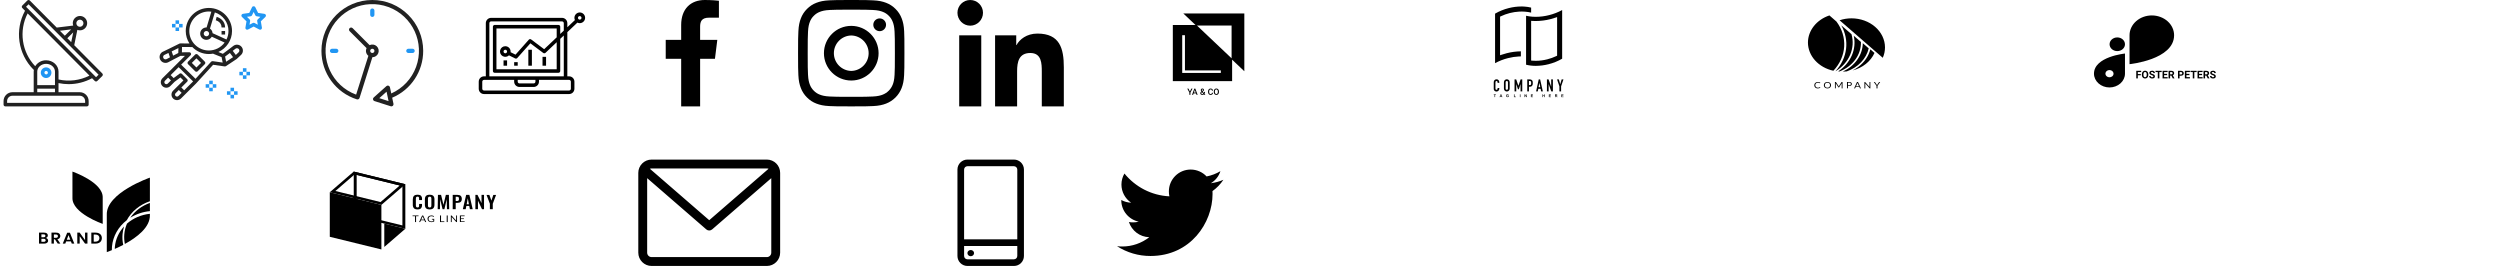
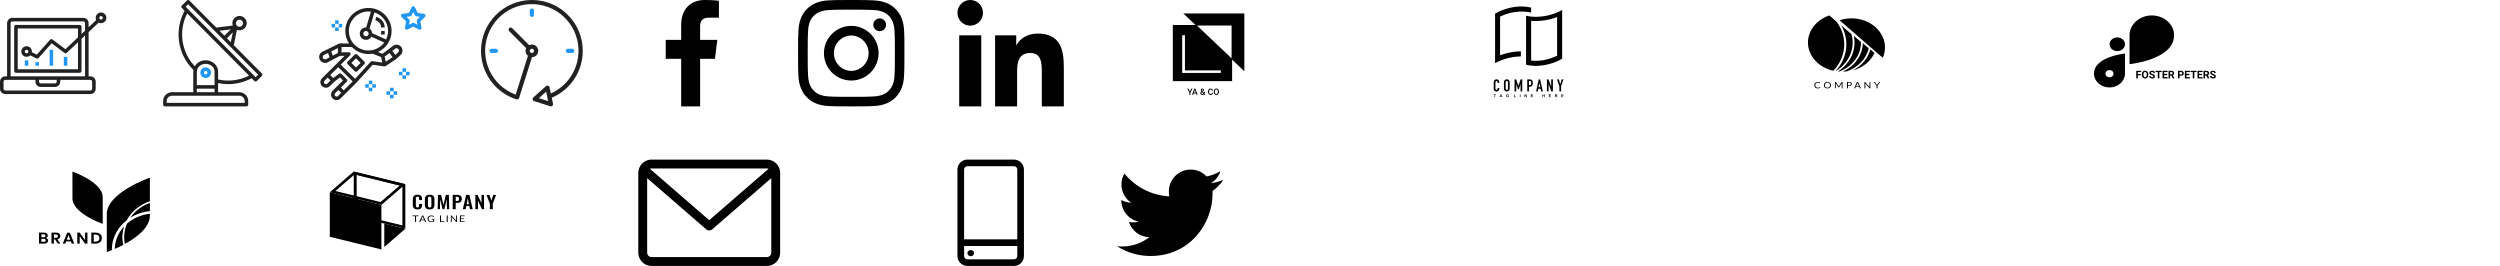
<svg xmlns="http://www.w3.org/2000/svg" width="752" height="80">
  <svg width="32" height="32" viewBox="0 0 32 32">
+     <path fill="#2196f3" d="M14.926 14.965h1.066v4.798h-1.066v-4.797zM19.19 17.097h1.066v2.665H19.19v-2.665zM10.661 18.696h1.066v1.066h-1.066v-1.066zM7.463 18.163h1.066v1.599H7.463v-1.599z" />
+     <path fill="#212121" d="M1.599 28.291h25.587a1.6 1.6 0 0 0 1.599-1.599V24.56a1.6 1.6 0 0 0-1.599-1.599h-.533V9.668L29.681 6.8a1.608 1.608 0 1 0-.746-.763L26.654 8.2V6.97a1.6 1.6 0 0 0-1.599-1.599H3.733A1.6 1.6 0 0 0 2.134 6.97v15.992h-.533a1.6 1.6 0 0 0-1.599 1.599v2.132a1.6 1.6 0 0 0 1.599 1.599zM30.384 4.837a.533.533 0 1 1 0 1.067.533.533 0 0 1 0-1.067zM3.198 6.969c0-.294.239-.533.533-.533h21.322c.294 0 .533.239.533.533v2.239l-1.066 1.013V8.035a.533.533 0 0 0-.533-.533H4.797a.533.533 0 0 0-.533.533v13.326c0 .294.239.533.533.533h19.19a.533.533 0 0 0 .533-.533v-9.674l1.066-1.01v12.284H3.198V6.969zm4.798 6.93a1.598 1.598 0 1 0 1.107 2.749l1.853.93a.532.532 0 0 0 .636-.123l3.939-4.431 3.872 2.901a.533.533 0 0 0 .686-.039l3.365-3.188v8.131H5.33V8.569h18.124v2.66l-3.771 3.572-3.904-2.927a.533.533 0 0 0-.718.072l-3.993 4.493-1.493-.746c.011-.064.018-.129.02-.193a1.6 1.6 0 0 0-1.599-1.599zm.533 1.599a.533.533 0 1 1-1.067 0 .533.533 0 0 1 1.067 0zm3.198 8.528h5.331v.533a.533.533 0 0 1-.533.533h-4.264a.533.533 0 0 1-.533-.533v-.533zm-10.661.534c0-.294.239-.533.533-.533h9.062v.533a1.6 1.6 0 0 0 1.599 1.599h4.264a1.6 1.6 0 0 0 1.599-1.599v-.533h9.062c.294 0 .533.239.533.533v2.132a.533.533 0 0 1-.533.533H1.598a.533.533 0 0 1-.533-.533V24.56z" />
+   </svg>
+   <svg width="32" height="32" viewBox="0 0 32 32" x="48">
    <path fill="#212121" d="m30.773 22.098-8.443-8.505.937-4.615c.242.094.499.144.758.146h.006a2.159 2.159 0 1 0-2.008-1.435l-4.96.605L8.972.161a.534.534 0 0 0-.377-.16.532.532 0 0 0-.373.155L6.709 1.66a.534.534 0 0 0 0 .754l.814.826a14.943 14.943 0 0 0 2.519 17.663.513.513 0 0 0 .146.098c-.034.18-.051.364-.052.547v6.187h-6.4a2.67 2.67 0 0 0-2.667 2.667v1.067c0 .295.239.533.533.533h24.533a.533.533 0 0 0 .533-.533v-1.067a2.67 2.67 0 0 0-2.667-2.667h-6.4v-2.742a15.09 15.09 0 0 0 3.049.32 14.854 14.854 0 0 0 7.04-1.783l.818.823a.534.534 0 0 0 .377.16.532.532 0 0 0 .373-.155l1.513-1.504a.534.534 0 0 0 0-.754zM23.28 6.233a1.066 1.066 0 1 1 .752 1.822h-.003a1.067 1.067 0 0 1-.747-1.823h-.002zm-1.256 3.505-.598 2.946-1.175-1.182 1.774-1.763zm-.605-.902-1.92 1.909-1.485-1.493 3.405-.415zM24.004 28.8a1.6 1.6 0 0 1 1.6 1.6v.533H2.137V30.4a1.6 1.6 0 0 1 1.6-1.6h20.267zm-7.467-2.133v1.067h-5.333v-1.067h5.333zM11.204 25.6v-4.053c0-1.294 1.196-2.347 2.667-2.347s2.667 1.053 2.667 2.347V25.6h-5.333zm6.4-1.696v-2.357c0-1.882-1.675-3.413-3.733-3.413a3.8 3.8 0 0 0-3.281 1.786A13.87 13.87 0 0 1 8.311 4.033l18.602 18.708a13.818 13.818 0 0 1-9.309 1.163zm11.289-.684L7.836 2.039l.755-.752 7.935 7.98c.004 0 .006.007.01.01l13.115 13.191-.757.752z" />
    <path fill="#2196f3" d="M13.876 20.267h-.005a1.6 1.6 0 1 0-.004 3.2h.005a1.6 1.6 0 1 0 .004-3.2zm.373 1.978a.534.534 0 0 1-.752-.756.534.534 0 0 1 .373-.155.532.532 0 0 1 .373.911h.005z" />
  </svg>
-   <svg width="32" height="32" viewBox="0 0 32 32" x="48">
+   <svg width="32" height="32" viewBox="0 0 32 32" x="96">
    <path fill="#2196f3" d="M31.974 4.524a.534.534 0 0 0-.43-.363l-1.91-.278-.855-1.731c-.179-.365-.777-.365-.956 0l-.855 1.731-1.91.278a.535.535 0 0 0-.296.91l1.383 1.348-.326 1.903c-.034.2.048.402.212.522a.53.53 0 0 0 .562.04l1.709-.899 1.709.899a.536.536 0 0 0 .775-.563l-.326-1.903 1.383-1.348a.536.536 0 0 0 .135-.547zm-2.463 1.327a.534.534 0 0 0-.153.472l.191 1.114-1-.526a.533.533 0 0 0-.498 0l-1.001.526.191-1.114a.534.534 0 0 0-.153-.472l-.81-.789 1.119-.163a.532.532 0 0 0 .402-.292l.5-1.013.5 1.013a.535.535 0 0 0 .402.292l1.119.163-.809.789zM26.134 20.522h-1.067v1.067h1.067v-1.067zM26.134 22.656h-1.067v1.067h1.067v-1.067zM27.2 21.589h-1.067v1.067H27.2v-1.067zM25.067 21.589H24v1.067h1.067v-1.067zM22.4 26.389h-1.067v1.067H22.4v-1.067zM22.4 28.522h-1.067v1.067H22.4v-1.067zM23.467 27.456H22.4v1.067h1.067v-1.067zM21.333 27.456h-1.067v1.067h1.067v-1.067zM16 24.256h-1.067v1.067H16v-1.067zM16 26.389h-1.067v1.067H16v-1.067zM17.067 25.322H16v1.067h1.067v-1.067zM14.933 25.322h-1.067v1.067h1.067v-1.067zM5.867 6.122H4.8v1.067h1.067V6.122zM5.867 8.255H4.8v1.067h1.067V8.255z" />
    <path fill="#2196f3" d="M6.933 7.189H5.866v1.067h1.067V7.189zM4.8 7.189H3.733v1.067H4.8V7.189z" />
    <path fill="#212121" d="M24.715 14.159a1.775 1.775 0 0 0-1.188-.705 1.778 1.778 0 0 0-1.34.352l-1.252.96-1.898 1.417-1.358-.541c2.421-1.086 4.114-3.508 4.114-6.32 0-3.823-3.123-6.933-6.961-6.933s-6.961 3.11-6.961 6.933a6.86 6.86 0 0 0 1.12 3.758l-2.764-.024h-.005c-.009 0-.015.004-.023.005a.515.515 0 0 0-.155.031l-.038.013c-.006.003-.013.003-.019.006l-3.233 1.596-.001.001-1.893.911a.397.397 0 0 0-.063.035 1.779 1.779 0 0 0-.598 2.295c.22.429.595.745 1.056.889a1.776 1.776 0 0 0 1.378-.128l1.388-.738 2.264-1.169 1.357-.008L2.2 22.211l-.002.001-1.339 1.333c-.316.315-.49.732-.49 1.178s.174.863.49 1.179c.325.323.752.485 1.179.485s.854-.162 1.18-.485l1.314-1.309 1.741-1.3.901.897-1.762 1.754-.002.001-1.339 1.333c-.316.315-.49.732-.49 1.178s.174.863.49 1.179c.325.323.753.485 1.18.485s.855-.162 1.18-.485l3.482-3.467.001-.002 1.01-1-.004-.004c.006-.006.015-.009.022-.015l5.166-5.658 3.471.494a.52.52 0 0 0 .262-.033c.018-.006.033-.015.05-.023.019-.01.039-.015.058-.027l3.213-2.133c.012-.008.018-.021.029-.029.013-.01.029-.014.041-.026l1.271-1.191c.662-.62.753-1.635.212-2.362zM2.13 17.77a.714.714 0 0 1-.558.052.717.717 0 0 1-.213-1.26l1.314-.632.449 1.313-.992.527zm3.498-1.828-1.548.8-.439-1.283 2.027-1.001-.04 1.484zm15.099-6.62a5.79 5.79 0 0 1-.599 2.559l-4.181-1.899a1.863 1.863 0 0 0-.788-1.388l1.464-4.86c2.378.756 4.105 2.974 4.105 5.588zm-11.789 0c0-3.235 2.644-5.867 5.894-5.867.253 0 .5.021.745.052l-1.432 4.754c-.019-.001-.037-.006-.057-.006-1.033 0-1.873.837-1.873 1.867s.84 1.867 1.873 1.867c.694 0 1.294-.383 1.618-.945l3.862 1.755a5.894 5.894 0 0 1-4.737 2.39c-3.25 0-5.894-2.632-5.894-5.867zm5.956.8c0 .441-.362.8-.806.8s-.806-.359-.806-.8c0-.441.362-.8.806-.8s.806.359.806.8zM2.465 25.146a.608.608 0 0 1-.854.001.592.592 0 0 1 0-.844l.962-.959.851.848-.959.955zm3.214 3.734a.608.608 0 0 1-.855.001.592.592 0 0 1 0-.844l.963-.959.852.848-.96.955zm3.481-3.469-.002.001-1.765 1.76-.852-.848 1.763-1.755.002-.001c.04-.04.065-.088.09-.135.007-.014.02-.026.026-.04.017-.041.019-.085.026-.129.003-.025.014-.047.014-.073 0-.036-.013-.07-.02-.106-.006-.032-.006-.065-.019-.095a.55.55 0 0 0-.091-.138c-.01-.012-.014-.027-.025-.038h-.001l-.001-.002-1.607-1.6c-.017-.017-.039-.024-.058-.038a.507.507 0 0 0-.087-.058.515.515 0 0 0-.093-.033.507.507 0 0 0-.103-.02.5.5 0 0 0-.095.005.53.53 0 0 0-.104.02.477.477 0 0 0-.094.045c-.02.011-.042.015-.061.029L4.23 23.486l-.901-.897 2.399-2.386 4.361 4.289-.928.919zm6.819-7.017c-.015-.002-.03.004-.045.003a.556.556 0 0 0-.3.075.492.492 0 0 0-.083.061c-.013.011-.028.017-.04.029l-4.698 5.146-4.328-4.257 2.833-2.818a.534.534 0 0 0-.379-.911v-.001l-2.219.013.028-1.607 3.104.027a6.947 6.947 0 0 0 4.981 2.101c.437 0 .864-.045 1.279-.123.04.032.079.065.13.085l2.41.96.152.758.178.885-3.003-.427zm4.041.178-.313-1.558 1.446-1.08.947 1.257-2.08 1.381zm3.754-2.831-.838.785-.931-1.236.831-.637a.735.735 0 0 1 .543-.143.718.718 0 0 1 .48.284.713.713 0 0 1-.085.947z" />
    <path fill="#212121" d="m13.602 18.544-2.143-2.133a.534.534 0 0 0-.753 0l-2.142 2.133a.537.537 0 0 0 0 .756l2.142 2.133a.536.536 0 0 0 .753 0l2.143-2.133a.535.535 0 0 0 0-.756zm-2.519 1.759-1.387-1.381 1.387-1.381 1.387 1.381-1.387 1.381zM17.164 5.071l-.258 1.036c.071.018 1.738.452 1.738 2.149h1.067c0-2.017-1.666-2.965-2.547-3.185zM19.711 9.322h-1.067v1.067h1.067V9.322z" />
  </svg>
-   <svg width="32" height="32" viewBox="0 0 32 32" x="96">
+   <svg width="32" height="32" viewBox="0 0 32 32" x="144">
    <path fill="#212121" d="M31.297 15.301C31.295 6.849 24.442-.002 15.989 0S.686 6.855.688 15.308a15.304 15.304 0 0 0 10.649 14.576.662.662 0 0 0 .529-.065.637.637 0 0 0 .283-.356l3.865-12.25a1.912 1.912 0 1 0-.84-3.635l-5.106-5.107a.637.637 0 0 0-.902.902l5.103 5.109a1.876 1.876 0 0 0 .536 2.309l-3.683 11.673C3.844 25.783.118 17.71 2.799 10.432S13.553-.572 20.831 2.109s11.004 10.754 8.323 18.032a14.042 14.042 0 0 1-7.462 7.973l-.398-1.874a.638.638 0 0 0-1.048-.344l-3.837 3.426a.637.637 0 0 0 .231 1.084l4.899 1.563a.638.638 0 0 0 .819-.74l-.391-1.839a15.255 15.255 0 0 0 9.329-14.089zm-15.305-.637a.638.638 0 1 1 0 1.277.638.638 0 0 1 0-1.277zm2.101 14.864 2.184-1.948.603 2.84-2.787-.892z" />
    <path fill="#2196f3" d="M15.354 3.185V4.46a.638.638 0 1 0 1.276 0V3.185a.638.638 0 0 0-1.276 0zM3.876 14.664a.638.638 0 0 0 0 1.276h1.275a.638.638 0 1 0 0-1.276H3.876zM28.108 15.939a.638.638 0 1 0 0-1.276h-1.275a.638.638 0 0 0 0 1.276h1.275z" />
-   </svg>
-   <svg width="32" height="32" viewBox="0 0 32 32" x="144">
-     <path d="M14.926 14.965h1.066v4.798h-1.066v-4.797zM19.19 17.097h1.066v2.665H19.19v-2.665zM10.661 18.696h1.066v1.066h-1.066v-1.066zM7.463 18.163h1.066v1.599H7.463v-1.599z" />
-     <path d="M1.599 28.291h25.587a1.6 1.6 0 0 0 1.599-1.599V24.56a1.6 1.6 0 0 0-1.599-1.599h-.533V9.668L29.681 6.8a1.608 1.608 0 1 0-.746-.763L26.654 8.2V6.97a1.6 1.6 0 0 0-1.599-1.599H3.733A1.6 1.6 0 0 0 2.134 6.97v15.992h-.533a1.6 1.6 0 0 0-1.599 1.599v2.132a1.6 1.6 0 0 0 1.599 1.599zM30.384 4.837a.533.533 0 1 1 0 1.067.533.533 0 0 1 0-1.067zM3.198 6.969c0-.294.239-.533.533-.533h21.322c.294 0 .533.239.533.533v2.239l-1.066 1.013V8.035a.533.533 0 0 0-.533-.533H4.797a.533.533 0 0 0-.533.533v13.326c0 .294.239.533.533.533h19.19a.533.533 0 0 0 .533-.533v-9.674l1.066-1.01v12.284H3.198V6.969zm4.798 6.93a1.598 1.598 0 1 0 1.107 2.749l1.853.93a.532.532 0 0 0 .636-.123l3.939-4.431 3.872 2.901a.533.533 0 0 0 .686-.039l3.365-3.188v8.131H5.33V8.569h18.124v2.66l-3.771 3.572-3.904-2.927a.533.533 0 0 0-.718.072l-3.993 4.493-1.493-.746c.011-.064.018-.129.02-.193a1.6 1.6 0 0 0-1.599-1.599zm.533 1.599a.533.533 0 1 1-1.067 0 .533.533 0 0 1 1.067 0zm3.198 8.528h5.331v.533a.533.533 0 0 1-.533.533h-4.264a.533.533 0 0 1-.533-.533v-.533zm-10.661.534c0-.294.239-.533.533-.533h9.062v.533a1.6 1.6 0 0 0 1.599 1.599h4.264a1.6 1.6 0 0 0 1.599-1.599v-.533h9.062c.294 0 .533.239.533.533v2.132a.533.533 0 0 1-.533.533H1.598a.533.533 0 0 1-.533-.533V24.56z" />
  </svg>
  <svg width="32" height="32" viewBox="0 0 32 32" x="192">
    <path d="M21.329 5.313h2.921V.225C23.746.156 22.013 0 19.994 0c-4.212 0-7.097 2.649-7.097 7.519V12H8.249v5.688h4.648V32h5.699V17.689h4.46l.708-5.688h-5.169V8.082c.001-1.644.444-2.769 2.735-2.769z" />
  </svg>
  <svg width="32" height="32" viewBox="0 0 32 32" x="240">
    <path d="M31.969 9.408c-.075-1.7-.35-2.869-.744-3.882a7.806 7.806 0 0 0-1.851-2.838A7.867 7.867 0 0 0 26.542.844C25.523.45 24.36.175 22.66.1 20.947.019 20.403 0 16.059 0s-4.888.019-6.595.094c-1.7.075-2.869.35-3.882.744a7.803 7.803 0 0 0-2.838 1.85A7.867 7.867 0 0 0 .9 5.52C.506 6.539.231 7.702.156 9.402c-.081 1.713-.1 2.257-.1 6.601s.019 4.888.094 6.595c.075 1.7.35 2.869.744 3.882a7.895 7.895 0 0 0 1.85 2.838 7.867 7.867 0 0 0 2.832 1.844c1.019.394 2.182.669 3.882.744 1.706.075 2.25.094 6.595.094s4.888-.019 6.595-.094c1.7-.075 2.869-.35 3.882-.744a8.184 8.184 0 0 0 4.682-4.682c.394-1.019.669-2.182.744-3.882.075-1.707.094-2.251.094-6.595s-.006-4.888-.081-6.595zm-2.882 13.065c-.069 1.563-.331 2.407-.55 2.969a5.31 5.31 0 0 1-3.038 3.038c-.563.219-1.413.481-2.969.55-1.688.075-2.194.094-6.464.094s-4.782-.019-6.464-.094c-1.563-.069-2.407-.331-2.969-.55a4.926 4.926 0 0 1-1.838-1.194 4.974 4.974 0 0 1-1.194-1.838c-.219-.563-.481-1.413-.55-2.969-.075-1.688-.094-2.194-.094-6.464s.019-4.782.094-6.464c.069-1.563.331-2.407.55-2.969a4.868 4.868 0 0 1 1.2-1.838A4.974 4.974 0 0 1 6.639 3.55c.563-.219 1.413-.481 2.969-.55 1.688-.075 2.194-.094 6.464-.094 4.276 0 4.782.019 6.464.094 1.563.069 2.407.331 2.969.55a4.914 4.914 0 0 1 1.838 1.194 4.974 4.974 0 0 1 1.194 1.838c.219.563.481 1.413.55 2.969.075 1.688.094 2.194.094 6.464s-.019 4.77-.094 6.458z" />
    <path d="M16.059 7.783c-4.538 0-8.22 3.682-8.22 8.22s3.682 8.22 8.22 8.22c4.539 0 8.22-3.682 8.22-8.22s-3.682-8.22-8.22-8.22zm0 13.552a5.333 5.333 0 0 1 0-10.664 5.333 5.333 0 0 1 0 10.664zM26.524 7.458a1.919 1.919 0 1 1-3.838 0 1.919 1.919 0 0 1 3.838 0z" />
  </svg>
  <svg width="32" height="32" viewBox="0 0 32 32" x="288">
    <path d="M31.992 32v-.001H32V20.263c0-5.741-1.236-10.164-7.948-10.164-3.227 0-5.392 1.771-6.276 3.449h-.093v-2.913h-6.364v21.364h6.627V21.42c0-2.785.528-5.479 3.977-5.479 3.399 0 3.449 3.179 3.449 5.657v10.401h6.62zM.528 10.636h6.635V32H.528V10.636zM3.843 0C1.722 0 0 1.721 0 3.843s1.721 3.879 3.843 3.879c2.121 0 3.843-1.757 3.843-3.879A3.846 3.846 0 0 0 3.843 0z" />
  </svg>
  <svg width="56" height="32" viewBox="0 0 56 32" x="336">
    <path d="m19.934 4.046 3.676 3.48-6.824-.004v16.885h17.836v-6.456l3.672 3.476V4.045H19.933zm14.528 13.497L24.038 7.675h10.424v9.868zm-3.237 4.395H19.609V10.582h.821v10.587h10.795v.769zm-8.873 4.718-.429.884-.429-.884h-.36l.626 1.178v.686h.325v-.686l.625-1.178h-.359zm.539 1.864.151-.434h.722l.152.434h.338l-.706-1.865h-.291l-.704 1.865h.337zm.513-1.469.27.774h-.541l.27-.774zm1.708.729a.424.424 0 0 0-.07.237c0 .157.055.285.165.383s.259.146.443.146.343-.05.476-.15l.105.124h.361l-.274-.324c.108-.147.161-.335.161-.565h-.27c0 .126-.026.24-.078.342l-.36-.425.127-.092c.09-.065.154-.13.193-.195a.411.411 0 0 0-.072-.511.471.471 0 0 0-.333-.12c-.15 0-.27.043-.359.128s-.133.2-.133.346c0 .06.014.122.042.186s.08.142.152.233a1.115 1.115 0 0 0-.278.257zm.842.412a.476.476 0 0 1-.295.105c-.093 0-.167-.027-.223-.081s-.083-.124-.083-.21c0-.1.051-.189.154-.266l.04-.028.407.48zm-.335-.826c-.088-.108-.132-.198-.132-.27 0-.062.018-.114.054-.155s.084-.061.145-.061c.056 0 .103.018.14.052s.055.076.055.124a.231.231 0 0 1-.079.181l-.04.032-.142.097zm3.036 1.014a.672.672 0 0 0 .22-.466h-.323c-.017.133-.058.228-.122.286s-.16.086-.287.086c-.139 0-.245-.053-.318-.159s-.108-.26-.108-.461v-.165c.002-.199.04-.35.115-.452s.184-.155.325-.155c.121 0 .213.03.275.09s.102.155.118.289h.323c-.02-.204-.094-.362-.219-.474s-.291-.168-.497-.168a.708.708 0 0 0-.673.419 1.097 1.097 0 0 0-.093.465v.174c.003.172.035.322.096.452s.149.23.261.301c.114.07.245.105.393.105.213 0 .383-.055.511-.166zm1.904-.262c.063-.138.095-.299.095-.482v-.104c-.001-.182-.033-.341-.097-.478s-.155-.243-.273-.315c-.117-.073-.251-.11-.403-.11s-.287.037-.405.111c-.117.073-.208.18-.273.319s-.096.3-.096.482v.105c.001.178.033.336.097.473s.156.242.274.316a.76.76 0 0 0 .405.11c.153 0 .288-.037.405-.11s.208-.18.272-.318zm-.347-1.054c.079.11.118.268.118.475v.097c0 .21-.039.37-.117.479s-.187.164-.33.164c-.142 0-.253-.056-.333-.168s-.119-.27-.119-.475v-.108c.002-.201.042-.356.12-.465s.189-.165.329-.165c.143 0 .254.055.332.165z" />
  </svg>
  <svg width="56" height="32" viewBox="0 0 56 32" x="432">
    <path d="M26.289 3.487h-.072c-.11-.007-.22-.009-.33-.012h-.239c-.208 0-.421.005-.632.016a.384.384 0 0 0-.048 0 14.832 14.832 0 0 0-5.517 1.407l-.227.109v11.615l.531-.18c.466-.16.962-.304 1.476-.438a18.007 18.007 0 0 1 4.247-.564v1.526c-.19.001-.374.007-.559.016h-.044a16.936 16.936 0 0 0-3.267.502 16.559 16.559 0 0 0-3.892 1.517V4.104a15.6 15.6 0 0 1 4.083-1.661 15.622 15.622 0 0 1 3.849-.496h.224c.268.007.53.019.775.037a11.12 11.12 0 0 1 1.918.305v1.502a11.89 11.89 0 0 0-1.858-.28l-.038-.003a4.592 4.592 0 0 0-.38-.022zm2.644 1.536c.333.025.678.037 1.027.037a16.485 16.485 0 0 0 4.046-.519 16.703 16.703 0 0 0 3.891-1.518v14.631a15.648 15.648 0 0 1-4.085 1.661c-1.258.323-2.55.49-3.849.495a11.779 11.779 0 0 1-2.92-.344V4.74a12.161 12.161 0 0 0 1.888.283zm7.446.113-.531.179c-.488.164-.981.311-1.476.442-1.441.37-2.922.56-4.41.566-.346 0-.665-.009-.973-.029l-.423-.028v11.948l.364.032c.337.029.685.044 1.035.044a14.086 14.086 0 0 0 3.473-.45 14.572 14.572 0 0 0 2.714-.975l.227-.109V5.137zM18.747 24.092a.776.776 0 0 0-.591-.238.865.865 0 0 0-.341.064.768.768 0 0 0-.436.442.865.865 0 0 0-.061.329v1.99c-.005.14.022.28.078.408a.805.805 0 0 0 .199.267c.08.067.173.115.273.141.097.027.197.041.297.041a.841.841 0 0 0 .824-.837v-.223h-.52v.177a.444.444 0 0 1-.031.177.318.318 0 0 1-.076.112.367.367 0 0 1-.218.076.267.267 0 0 1-.244-.106.473.473 0 0 1-.069-.267v-1.856a.634.634 0 0 1 .064-.297.264.264 0 0 1 .255-.12.279.279 0 0 1 .232.112.42.42 0 0 1 .086.267v.172h.515v-.203a.942.942 0 0 0-.064-.348.814.814 0 0 0-.174-.28zM21.838 24.069a.93.93 0 0 0-.592-.219.895.895 0 0 0-.586.219.823.823 0 0 0-.202.279.947.947 0 0 0-.076.386v1.909a.907.907 0 0 0 .076.391.769.769 0 0 0 .202.267c.08.074.173.131.275.168a.891.891 0 0 0 .903-.168.8.8 0 0 0 .196-.267.937.937 0 0 0 .076-.391v-1.909a.918.918 0 0 0-.076-.386.865.865 0 0 0-.196-.279zm-.243 2.574a.349.349 0 0 1-.104.276.379.379 0 0 1-.49 0 .349.349 0 0 1-.104-.276v-1.909a.349.349 0 0 1 .104-.276.379.379 0 0 1 .49 0 .349.349 0 0 1 .104.276v1.909zM25.898 27.495v-3.614h-.5l-.657 1.913h-.009l-.662-1.913h-.495v3.614h.516v-2.198h.009l.506 1.554h.257l.51-1.554h.009v2.198h.516zM28.83 24.135a.718.718 0 0 0-.292-.197 1.158 1.158 0 0 0-.374-.056h-.767v3.614h.515v-1.411h.265a.941.941 0 0 0 .464-.099.848.848 0 0 0 .401-.591c.02-.136.03-.273.028-.411a2.078 2.078 0 0 0-.05-.516.768.768 0 0 0-.19-.332zm-.265 1.102a.455.455 0 0 1-.048.188.287.287 0 0 1-.133.127.519.519 0 0 1-.243.045h-.235v-1.229h.265c.08-.004.16.012.232.045a.294.294 0 0 1 .121.133.516.516 0 0 1 .045.201v.24c0 .084.005.171 0 .248h-.005zM31.27 23.881h-.422l-.796 3.614h.515l.151-.776h.702l.151.776h.515l-.816-3.614zm-.476 2.345.253-1.31h.009l.252 1.31h-.515zM34.597 26.058h-.009l-.778-2.177h-.495v3.614h.515v-2.173h.011l.787 2.173h.484v-3.614h-.515v2.177zM37.743 23.881l-.414 1.437h-.011l-.414-1.437h-.545l.707 2.086v1.527h.515v-1.527l.707-2.086h-.545zM17.311 28.515h.248v.696h.169v-.696h.247v-.143h-.664v.143zM19.398 28.373l-.325.839h.179l.069-.191h.334l.072.191h.183l-.333-.839h-.179zm-.027.507.114-.311.114.311h-.228zM21.46 28.902h.194v.108a.329.329 0 0 1-.199.071.21.21 0 0 1-.178-.08.355.355 0 0 1-.062-.219c0-.187.081-.28.242-.28.042-.004.085.007.119.031s.06.061.07.102l.166-.032c-.036-.164-.154-.247-.356-.247a.421.421 0 0 0-.293.108.416.416 0 0 0-.121.323.454.454 0 0 0 .108.315.408.408 0 0 0 .319.122.505.505 0 0 0 .356-.133v-.331h-.364v.141zM23.566 28.373h-.17v.839h.588v-.143h-.418v-.696zM25.347 28.373h-.17v.839h.17v-.839zM27.088 28.933l-.344-.56h-.165v.839h.158v-.548l.337.548h.169v-.839h-.155v.56zM28.662 28.842h.418v-.143h-.418v-.184h.45v-.143h-.62v.839h.637v-.143h-.467v-.227zM32.479 28.704h-.33v-.331h-.169v.839h.169v-.367h.33v.367h.169v-.839h-.169v.331zM34.062 28.842h.419v-.143h-.419v-.184h.451v-.143h-.62v.839h.636v-.143h-.467v-.227zM36.209 28.842c.146-.023.22-.1.22-.233a.2.2 0 0 0-.083-.187.474.474 0 0 0-.245-.049h-.356v.839h.169v-.351h.033a.223.223 0 0 1 .105.019.175.175 0 0 1 .06.061l.183.267h.202l-.102-.164a.578.578 0 0 0-.186-.201zm-.17-.116h-.125v-.211h.133a.43.43 0 0 1 .171.02c.012.011.022.024.028.039s.009.031.009.048c-.001.016-.005.032-.013.047s-.019.027-.032.037a.47.47 0 0 1-.171.02zM37.828 28.842h.418v-.143h-.418v-.184h.451v-.143h-.621v.839h.637v-.143h-.467v-.227z" />
  </svg>
  <svg width="57" height="32" viewBox="0 0 57 32" x="528">
    <path d="M19.417 26.187c.008 0 .017.002.025.005s.015.007.02.013l.116.111a.955.955 0 0 1-.327.211 1.299 1.299 0 0 1-.464.076 1.213 1.213 0 0 1-.436-.071.942.942 0 0 1-.329-.2.878.878 0 0 1-.212-.308 1.02 1.02 0 0 1-.074-.396.91.91 0 0 1 .305-.705 1.06 1.06 0 0 1 .349-.201c.143-.048.296-.072.449-.071.143-.003.285.019.417.064.115.043.221.104.313.178l-.097.119a.085.085 0 0 1-.025.021.065.065 0 0 1-.039.009.086.086 0 0 1-.042-.013l-.052-.032-.073-.04a.818.818 0 0 0-.229-.071 1.11 1.11 0 0 0-.173-.013.952.952 0 0 0-.323.053.683.683 0 0 0-.417.387.81.81 0 0 0-.06.313.795.795 0 0 0 .06.318.68.68 0 0 0 .402.383.867.867 0 0 0 .3.05c.059.001.119-.003.177-.01a.69.69 0 0 0 .384-.163.09.09 0 0 1 .055-.02zM22.776 25.629a.959.959 0 0 1-.079.393c-.047.114-.122.218-.219.305s-.214.155-.344.2a1.42 1.42 0 0 1-.884 0 1.027 1.027 0 0 1-.342-.201.904.904 0 0 1-.221-.308 1.022 1.022 0 0 1 0-.787.94.94 0 0 1 .221-.31c.097-.084.214-.15.342-.193.284-.096.6-.096.884 0 .129.046.246.114.343.201a.914.914 0 0 1 .299.699zm-.306 0a.84.84 0 0 0-.055-.316.653.653 0 0 0-.402-.385 1.025 1.025 0 0 0-.643 0 .683.683 0 0 0-.246.149.63.63 0 0 0-.157.236.927.927 0 0 0 0 .632.643.643 0 0 0 .403.384c.207.067.436.067.643 0a.689.689 0 0 0 .246-.148.662.662 0 0 0 .156-.236.82.82 0 0 0 .055-.316zM25.067 25.96l.031.071.033-.071a.68.68 0 0 1 .038-.07l.743-1.174c.015-.02.028-.033.042-.037a.207.207 0 0 1 .061-.006h.22v1.909h-.26V25.119a.726.726 0 0 1 0-.066l-.747 1.19c-.009.018-.025.033-.044.043s-.041.016-.064.016h-.042c-.023 0-.045-.005-.064-.016s-.034-.026-.044-.044l-.769-1.198v1.533h-.252v-1.905h.22a.207.207 0 0 1 .061.006.087.087 0 0 1 .041.037l.759 1.175a.418.418 0 0 1 .038.068zM27.864 25.865v.715h-.291v-1.906h.649c.122-.002.245.012.362.042a.724.724 0 0 1 .256.119.492.492 0 0 1 .145.187.576.576 0 0 1 .049.244.54.54 0 0 1-.211.435.752.752 0 0 1-.257.126 1.25 1.25 0 0 1-.35.044l-.352-.005zm0-.205h.352a.808.808 0 0 0 .225-.029.51.51 0 0 0 .163-.082.358.358 0 0 0 .134-.286c.003-.053-.007-.106-.029-.155s-.057-.094-.102-.13a.624.624 0 0 0-.391-.102h-.352v.786zM31.772 26.583h-.23a.109.109 0 0 1-.064-.018.133.133 0 0 1-.038-.044l-.198-.461h-.993l-.205.461a.107.107 0 0 1-.101.062h-.23l.872-1.909h.302l.884 1.909zm-1.439-.709h.82l-.346-.777a1.276 1.276 0 0 1-.065-.179l-.033.1a.98.98 0 0 1-.032.081l-.343.776zM33.029 24.682c.017.008.032.02.044.034l1.272 1.439V24.673h.26v1.909h-.145a.136.136 0 0 1-.06-.011.165.165 0 0 1-.047-.035l-1.271-1.438a.726.726 0 0 1 0 .066v1.419h-.26v-1.909h.154a.15.15 0 0 1 .052.009zM36.748 25.823v.758h-.291v-.758l-.804-1.15h.26a.114.114 0 0 1 .063.016.159.159 0 0 1 .039.043l.503.742a.717.717 0 0 1 .088.169l.038-.082a.745.745 0 0 1 .049-.087l.496-.747a.18.18 0 0 1 .038-.04.098.098 0 0 1 .063-.019h.263l-.806 1.155zM24.923 21.47c.127.014.254.025.384.035 1.962-.763 3.622-2.011 4.772-3.588s1.74-3.415 1.695-5.282l-2.162-1.879c.44 1.988.234 4.043-.594 5.935s-2.246 3.547-4.094 4.779z" />
    <path d="m24.151 21.383.058.01c1.975-1.228 3.481-2.942 4.323-4.921s.981-4.133.399-6.181l-3.08-2.676c1.246 2.2 1.747 4.661 1.446 7.098s-1.393 4.75-3.147 6.67zM34.596 14.841c-.523 2.052-1.794 3.902-3.624 5.276-.534.404-1.111.763-1.722 1.074 1.49-.38 2.859-1.053 4.003-1.966s2.03-2.042 2.592-3.3l-1.249-1.084z" />
    <path d="m34.106 14.539-1.778-1.545c-.034 1.762-.61 3.483-1.669 4.986s-2.562 2.731-4.352 3.559h.009c.399 0 .798-.021 1.194-.062 1.673-.593 3.151-1.537 4.303-2.748s1.94-2.65 2.295-4.189zM24.409 6.486 22.287 4.64c-1.897.637-3.528 1.756-4.68 3.212s-1.772 3.179-1.778 4.946c.007 1.952.763 3.846 2.149 5.383s3.322 2.628 5.501 3.101c1.946-2.06 3.085-4.605 3.252-7.266s-.647-5.299-2.323-7.53zM39.008 14.255c-.008-2.316-1.07-4.535-2.955-6.173s-4.439-2.561-7.105-2.567a11.3 11.3 0 0 0-3.602.582l12.99 11.286a7.647 7.647 0 0 0 .672-3.128z" />
  </svg>
  <svg width="57" height="32" viewBox="0 0 57 32" x="624">
    <path d="M12.878 11.255h-.002c-1.279 0-2.316.921-2.316 2.058v.001c0 1.137 1.037 2.058 2.316 2.058h.002c1.279 0 2.316-.921 2.316-2.058v-.001c0-1.137-1.037-2.058-2.316-2.058zM29.971 10.597c-.004-1.579-.711-3.092-1.967-4.208s-2.958-1.745-4.735-1.749c-1.777.003-3.48.631-4.737 1.748s-1.964 2.63-1.968 4.209v8.706s13.405-1.327 13.406-8.704v-.001zM5.867 22.16c.003 1.098.496 2.151 1.369 2.928s2.058 1.215 3.294 1.218c1.236-.003 2.42-.441 3.294-1.218s1.366-1.829 1.37-2.927v-6.057s-9.327.924-9.327 6.056zm4.663 1.085c-.242 0-.478-.064-.678-.183s-.357-.289-.45-.487c-.092-.198-.117-.417-.069-.627s.163-.404.334-.556c.171-.152.388-.255.625-.297s.482-.02.706.062c.223.082.414.221.548.4s.206.388.206.603c.001.143-.031.284-.092.417s-.151.252-.264.353c-.114.101-.248.182-.397.236s-.308.083-.468.083v-.004zM19.956 22.647h-.9v.93h-.469v-2.275h1.481v.38h-1.012v.588h.9v.378zm2.253-.156c0 .224-.04.42-.119.589a.893.893 0 0 1-.847.528c-.189 0-.357-.045-.505-.136s-.262-.22-.344-.387a1.344 1.344 0 0 1-.123-.581v-.112c0-.224.04-.421.12-.591a.895.895 0 0 1 .848-.529c.189 0 .358.046.505.137a.888.888 0 0 1 .342.392c.081.17.122.366.122.589v.102zm-.475-.103c0-.238-.043-.42-.128-.544s-.207-.186-.366-.186a.416.416 0 0 0-.364.184c-.085.122-.129.301-.13.538v.111c0 .232.043.412.128.541s.208.192.369.192a.415.415 0 0 0 .363-.184c.084-.124.127-.304.128-.541v-.111zm1.996.592a.237.237 0 0 0-.094-.203 1.203 1.203 0 0 0-.337-.15 2.418 2.418 0 0 1-.386-.156c-.258-.14-.387-.328-.387-.564 0-.123.034-.232.103-.328a.688.688 0 0 1 .298-.227c.13-.054.276-.081.438-.081.163 0 .307.03.434.089a.662.662 0 0 1 .401.614h-.469c0-.104-.033-.185-.098-.242s-.158-.087-.277-.087a.426.426 0 0 0-.267.073.225.225 0 0 0-.095.191c0 .074.037.136.111.186.075.05.185.097.33.141.267.08.461.18.583.298s.183.267.183.444a.55.55 0 0 1-.223.464c-.149.111-.349.167-.602.167-.175 0-.334-.032-.478-.095-.144-.065-.254-.153-.33-.264s-.113-.241-.113-.388h.47c0 .251.15.377.45.377a.442.442 0 0 0 .261-.067.222.222 0 0 0 .094-.191zm2.501-1.298h-.697v1.895h-.469v-1.895h-.687v-.38h1.853v.38zm1.638.909h-.9v.609h1.056v.377H26.5v-2.275h1.522v.38h-1.053v.542h.9v.367zm1.273.153h-.373v.833H28.3v-2.275h.845c.269 0 .476.06.622.18s.219.289.219.508a.697.697 0 0 1-.102.389.689.689 0 0 1-.305.247l.492.93v.022h-.503l-.427-.833zm-.373-.379h.378c.118 0 .209-.03.273-.089a.321.321 0 0 0 .097-.248.343.343 0 0 0-.092-.253c-.06-.061-.154-.092-.28-.092h-.377v.683zm2.84.41v.802h-.469v-2.275h.887c.171 0 .321.031.45.094a.703.703 0 0 1 .405.659.655.655 0 0 1-.23.528c-.152.128-.363.192-.633.192h-.411zm0-.379h.419c.124 0 .218-.029.283-.088.066-.058.098-.142.098-.25 0-.111-.033-.202-.098-.27s-.156-.104-.272-.106h-.43v.714zm2.966.195h-.9v.609h1.056v.377h-1.525v-2.275h1.522v.38h-1.053v.542h.9v.367zm2.175-.909h-.697v1.895h-.469v-1.895h-.688v-.38h1.853v.38zm1.637.909h-.9v.609h1.056v.377h-1.525v-2.275h1.522v.38h-1.053v.542h.9v.367zm1.274.153h-.373v.833h-.469v-2.275h.845c.269 0 .476.06.622.18s.219.289.219.508a.697.697 0 0 1-.102.389.689.689 0 0 1-.305.247l.492.93v.022h-.503l-.427-.833zm-.374-.379h.378c.118 0 .209-.03.273-.089a.321.321 0 0 0 .097-.248.343.343 0 0 0-.092-.253c-.06-.061-.154-.092-.28-.092h-.377v.683zm2.755.615a.237.237 0 0 0-.094-.203 1.203 1.203 0 0 0-.337-.15 2.418 2.418 0 0 1-.386-.156c-.258-.14-.388-.328-.388-.564 0-.123.034-.232.103-.328a.688.688 0 0 1 .298-.227c.13-.054.276-.081.438-.081.163 0 .307.03.434.089a.675.675 0 0 1 .295.248.646.646 0 0 1 .106.366h-.469c0-.104-.033-.185-.098-.242s-.158-.087-.277-.087a.426.426 0 0 0-.267.073.225.225 0 0 0-.095.191c0 .074.037.136.111.186.075.05.185.097.33.141.267.08.461.18.583.298s.183.267.183.444a.548.548 0 0 1-.223.464c-.149.111-.349.167-.602.167-.175 0-.334-.032-.478-.095a.773.773 0 0 1-.33-.264.678.678 0 0 1-.112-.388h.47c0 .251.15.377.45.377a.442.442 0 0 0 .261-.067.222.222 0 0 0 .094-.191z" />
  </svg>
  <svg width="57" height="32" viewBox="0 0 57 32" y="48">
    <path d="M14.27 23.859c.13.147.199.332.196.521.007.123-.017.247-.07.361s-.132.216-.233.297c-.252.175-.565.26-.881.24h-1.549v-3.302h1.517c.299-.018.596.059.84.219.098.075.176.17.227.277s.074.224.068.341a.725.725 0 0 1-.176.505.839.839 0 0 1-.462.258.897.897 0 0 1 .523.282zm-1.816-.499h.648a.653.653 0 0 0 .412-.11c.049-.04.087-.09.111-.146s.034-.116.028-.176c.005-.06-.005-.12-.029-.175s-.061-.106-.108-.147a.665.665 0 0 0-.425-.111h-.638v.866zm1.124 1.267c.052-.041.093-.093.12-.151s.038-.121.034-.184c.004-.064-.008-.127-.035-.186s-.069-.111-.121-.153a.714.714 0 0 0-.44-.119h-.68v.908h.689a.732.732 0 0 0 .435-.114zM17.371 25.278l-.844-1.291h-.317v1.291h-.726v-3.302h1.374c.346-.022.689.078.957.281.192.179.308.415.327.666s-.061.499-.224.7c-.17.178-.401.296-.655.336l.898 1.32h-.789zm-1.161-1.74h.594c.412 0 .618-.167.618-.5a.458.458 0 0 0-.151-.371.687.687 0 0 0-.467-.134h-.601l.007 1.005zM21.339 24.614h-1.446l-.255.665h-.761l1.328-3.265h.823l1.323 3.265h-.761l-.25-.665zm-.194-.5-.529-1.394-.529 1.394h1.057zM26.305 25.278h-.721l-1.616-2.245v2.245h-.719v-3.302h.719l1.616 2.258v-2.258h.721v3.302zM30.417 24.488a1.501 1.501 0 0 1-.652.582 2.282 2.282 0 0 1-1.013.208h-1.283v-3.302h1.283c.351-.008.698.061 1.013.203.276.127.503.328.652.576a1.78 1.78 0 0 1 0 1.732zm-.824-.079c.206-.219.319-.499.319-.788s-.113-.569-.319-.788a1.326 1.326 0 0 0-.902-.281h-.5v2.137h.5c.329.019.654-.082.902-.281zM21.79 3.609s9.301 3.215 9.103 7.867v7.869s-9.294-3.217-9.1-7.869l-.004-7.867zM39.179 17.503a13.494 13.494 0 0 1 5.909-1.994v-2.463c-2.444.862-4.517 2.426-5.909 4.457z" />
    <path d="M38.124 18.245c1.438-2.651 3.93-4.696 6.964-5.715V5.432s-13.245 4.58-12.965 11.205V27.84s.59-.205 1.519-.589c0-.358 0-.719.042-1.082.274-3.076 1.871-5.926 4.44-7.924z" />
    <path d="M36.864 22.407c.07-.777.225-1.546.463-2.294-1.599 1.725-2.568 3.866-2.77 6.122-.019.213-.03.426-.035.645a40.466 40.466 0 0 0 2.548-1.229 10.624 10.624 0 0 1-.206-3.244zM37.391 22.447a10.17 10.17 0 0 0 .164 2.938c3.619-1.983 7.685-5.046 7.528-8.748v-.323c-2.585.265-5.004 1.3-6.885 2.946a10.29 10.29 0 0 0-.807 3.188z" />
  </svg>
  <svg width="57" height="32" viewBox="0 0 57 32" x="96" y="48">
    <path d="M28.493 14.618a1.58 1.58 0 0 1-.323-1.061v-1.538c0-.471.107-.83.321-1.075s.581-.367 1.102-.366c.489 0 .836.104 1.042.313.224.266.333.592.308.92v.361h-.875v-.366c.003-.12-.005-.24-.025-.358a.352.352 0 0 0-.125-.213.505.505 0 0 0-.317-.083.533.533 0 0 0-.333.088.412.412 0 0 0-.145.235 1.74 1.74 0 0 0-.034.38v1.866c-.014.18.025.36.112.524.044.055.104.099.175.127s.149.038.226.029a.478.478 0 0 0 .31-.084.375.375 0 0 0 .13-.227c.02-.124.03-.249.027-.374v-.379h.875v.346c.025.342-.082.682-.303.967-.201.228-.544.343-1.047.343s-.884-.122-1.1-.375zM32.137 14.633c-.221-.239-.332-.588-.332-1.05v-1.617c0-.457.11-.802.332-1.037s.591-.351 1.109-.35c.515 0 .882.117 1.103.35.221.235.333.58.333 1.037v1.617c0 .457-.112.807-.337 1.048s-.591.361-1.1.361c-.509 0-.886-.122-1.109-.36zm1.517-.388a.906.906 0 0 0 .105-.479v-1.98a.88.88 0 0 0-.103-.469c-.044-.057-.106-.101-.179-.129s-.152-.037-.231-.027c-.079-.009-.159 0-.231.028s-.135.072-.18.129a.853.853 0 0 0-.105.469v1.99a.888.888 0 0 0 .105.479c.051.05.114.091.185.119a.612.612 0 0 0 .635-.119v-.009zM35.735 10.626h.942l.708 2.984.725-2.984h.917l.092 4.308h-.678l-.072-2.994-.699 2.994h-.544l-.725-3.005-.067 3.005h-.685l.085-4.308zM40.176 10.626h1.468c.846 0 1.268.408 1.268 1.223 0 .781-.445 1.171-1.335 1.17h-.5v1.915h-.906l.005-4.308zm1.254 1.841a.7.7 0 0 0 .498-.136.693.693 0 0 0 .13-.486 1.327 1.327 0 0 0-.044-.391c-.013-.043-.036-.083-.067-.118s-.07-.065-.114-.087a.94.94 0 0 0-.404-.069h-.352v1.287h.352zM44.218 10.626h.973l.998 4.308h-.844l-.197-.993h-.868l-.203.993h-.857l.998-4.308zm.832 2.815-.339-1.808-.339 1.808h.678zM46.996 10.626h.634l1.214 2.457v-2.457h.752v4.308h-.603l-1.221-2.565v2.565h-.777l.002-4.308zM51.357 13.291l-1.009-2.659h.85l.616 1.708.578-1.708h.832l-.997 2.659v1.642h-.87v-1.642zM29.892 16.817v.225h-.739v1.75h-.31v-1.75H28.1v-.225h1.792zM32.209 18.793h-.239a.105.105 0 0 1-.067-.019.102.102 0 0 1-.04-.045l-.214-.469h-1.026l-.214.469a.119.119 0 0 1-.033.053.112.112 0 0 1-.067.019h-.239l.906-1.976h.315l.917 1.968zm-1.5-.734h.855l-.362-.804a1.426 1.426 0 0 1-.067-.186 4.03 4.03 0 0 0-.034.105l-.033.083-.359.802zM33.771 18.599a1.018 1.018 0 0 0 .315-.023.961.961 0 0 0 .13-.036c.04-.014.08-.031.121-.048v-.444h-.362c-.009 0-.018-.001-.026-.003s-.016-.007-.023-.012c-.006-.004-.011-.01-.014-.016s-.005-.013-.004-.02v-.152h.703v.757a1.407 1.407 0 0 1-.609.202 2.591 2.591 0 0 1-.264.012 1.41 1.41 0 0 1-.457-.073 1.104 1.104 0 0 1-.362-.206.956.956 0 0 1-.234-.313.99.99 0 0 1-.083-.41.907.907 0 0 1 .316-.726c.103-.089.227-.159.362-.205.155-.05.32-.075.486-.074.084 0 .169.006.252.017a1.21 1.21 0 0 1 .397.128c.056.031.108.065.158.103l-.087.122c-.007.011-.017.021-.029.027s-.027.01-.041.01a.118.118 0 0 1-.056-.016 1.344 1.344 0 0 1-.089-.047.727.727 0 0 0-.121-.053 1.171 1.171 0 0 0-.167-.044 1.362 1.362 0 0 0-.23-.017 1.06 1.06 0 0 0-.35.055.704.704 0 0 0-.435.402.924.924 0 0 0 0 .659.756.756 0 0 0 .446.405c.115.034.237.047.359.039zM36.659 18.567h.989v.225h-1.292v-1.976h.31l-.007 1.75zM38.678 18.792h-.31v-1.976h.31v1.976zM39.83 16.826a.151.151 0 0 1 .047.036l1.324 1.489a.41.41 0 0 1 0-.07v-1.472h.27v1.984h-.156a.14.14 0 0 1-.067-.011.184.184 0 0 1-.049-.038l-1.323-1.488v1.536h-.259v-1.976h.161c.017 0 .035.003.051.009zM43.753 16.817v.217h-1.098v.652h.89v.21h-.89v.674h1.098v.217h-1.417v-1.971h1.417zM11.286 4.616l13.757 3.372v11.818l-13.757-3.371V4.616zm-.882-1.007V17.01l15.52 3.806V7.417L10.404 3.61z" />
    <path d="M18.722 27.036 3.2 23.227V9.828l15.522 3.807v13.401z" />
    <path d="m10.661 4.465 13.578 3.33-5.774 4.987L4.885 9.45l5.776-4.985zm-.257-.856L3.2 9.828l15.522 3.807 7.202-6.219-15.52-3.807zM19.595 26.282l6.329-5.465-6.329-1.553v7.018z" />
  </svg>
  <svg width="43" height="32" viewBox="0 0 43 32" x="192" y="48">
    <path d="M38.667 0H4C1.794 0 0 1.794 0 4v24c0 2.206 1.794 4 4 4h34.667c2.206 0 4-1.794 4-4V4c0-2.206-1.794-4-4-4zm0 2.667c.181 0 .353.038.511.103L21.334 18.236 3.49 2.77a1.32 1.32 0 0 1 .511-.103h34.667zm0 26.666H4A1.334 1.334 0 0 1 2.667 28V5.587L20.46 21.008a1.335 1.335 0 0 0 1.748 0L40.001 5.587V28c0 .736-.598 1.333-1.333 1.333z" />
  </svg>
  <svg width="20" height="32" viewBox="0 0 20 32" x="288" y="48">
    <path d="M17 0H3C1.346 0 0 1.346 0 3v26c0 1.654 1.346 3 3 3h14c1.654 0 3-1.346 3-3V3c0-1.654-1.346-3-3-3zM3 2h14a1 1 0 0 1 1 1v21H2V3a1 1 0 0 1 1-1zm14 28H3a1 1 0 0 1-1-1v-3h16v3a1 1 0 0 1-1 1z" />
    <path d="M4.707 27.478c.391.365.391.956 0 1.321s-1.024.365-1.414 0c-.391-.365-.391-.956 0-1.321s1.024-.365 1.414 0z" />
  </svg>
  <svg width="32" height="32" viewBox="0 0 32 32" x="336" y="48">
    <path d="M32 6.078c-1.19.522-2.458.868-3.78 1.036a6.523 6.523 0 0 0 2.886-3.626 13.11 13.11 0 0 1-4.16 1.588A6.574 6.574 0 0 0 22.154 3c-3.632 0-6.556 2.948-6.556 6.562 0 .52.044 1.02.152 1.496-5.454-.266-10.28-2.88-13.522-6.862a6.605 6.605 0 0 0-.898 3.316 6.57 6.57 0 0 0 2.914 5.452 6.479 6.479 0 0 1-2.964-.808v.072c0 3.188 2.274 5.836 5.256 6.446a6.548 6.548 0 0 1-1.72.216 5.8 5.8 0 0 1-1.242-.112c.85 2.598 3.262 4.508 6.13 4.57a13.182 13.182 0 0 1-8.134 2.798c-.538 0-1.054-.024-1.57-.09A18.469 18.469 0 0 0 10.064 29c12.072 0 18.672-10 18.672-18.668 0-.29-.01-.57-.024-.848A13.087 13.087 0 0 0 32 6.078z" />
  </svg>
</svg>
